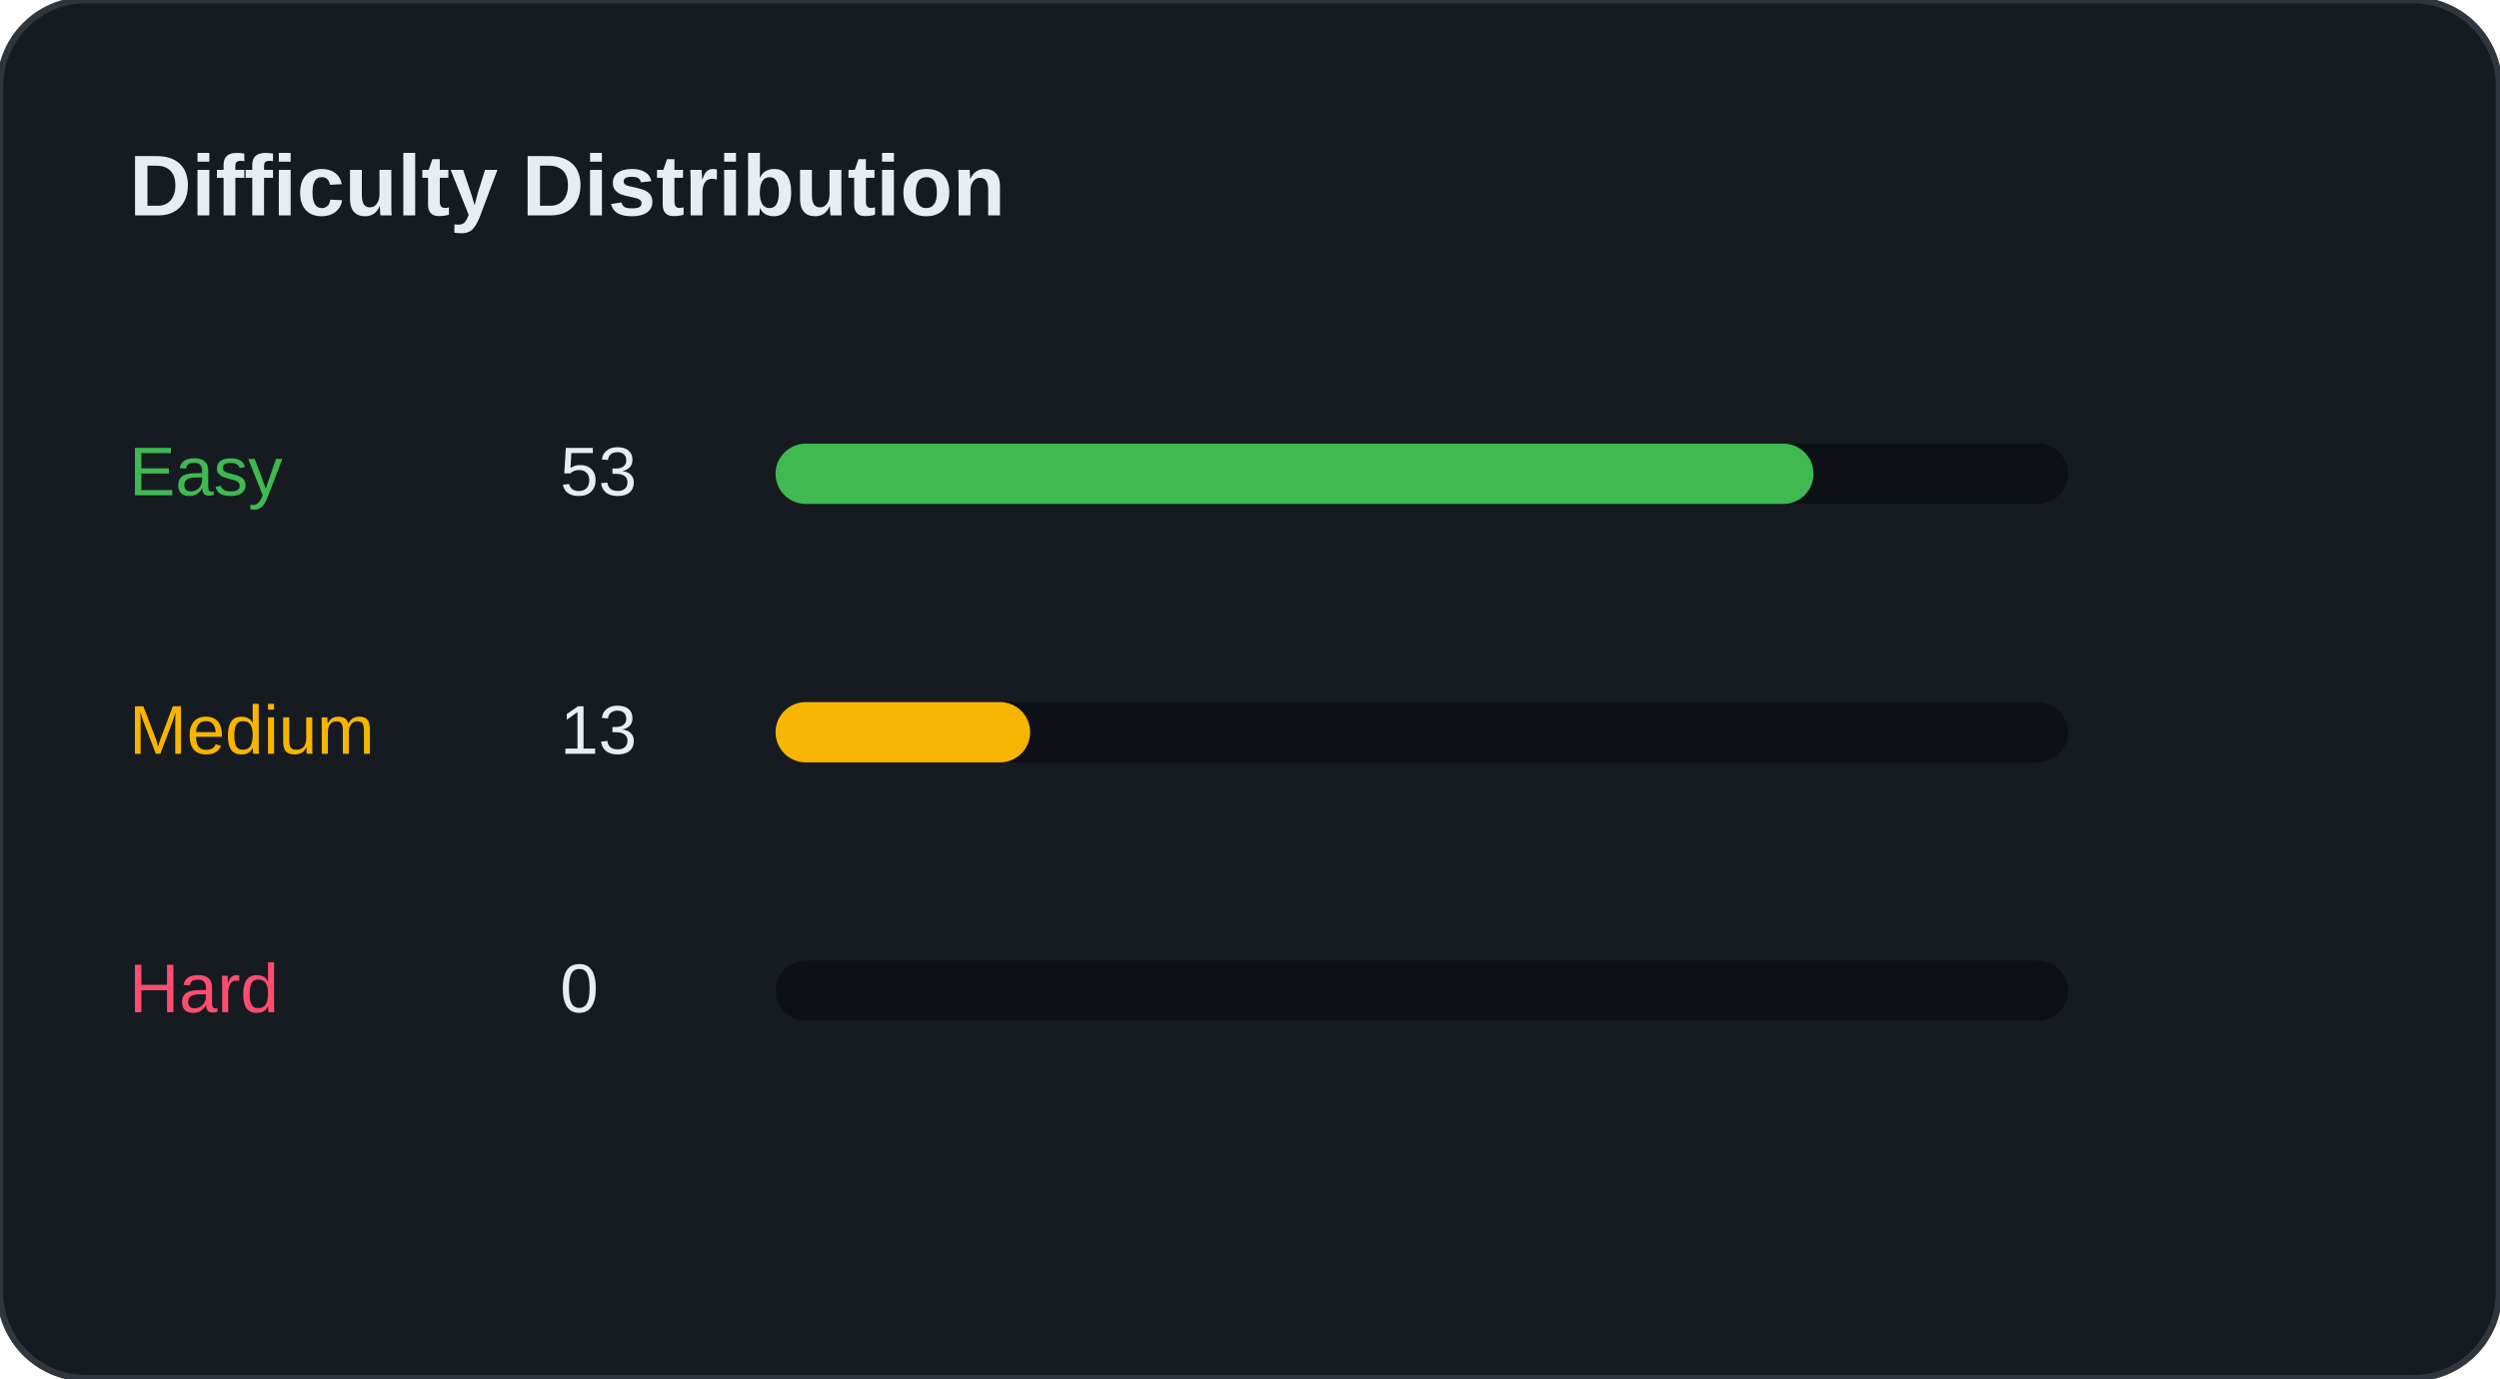
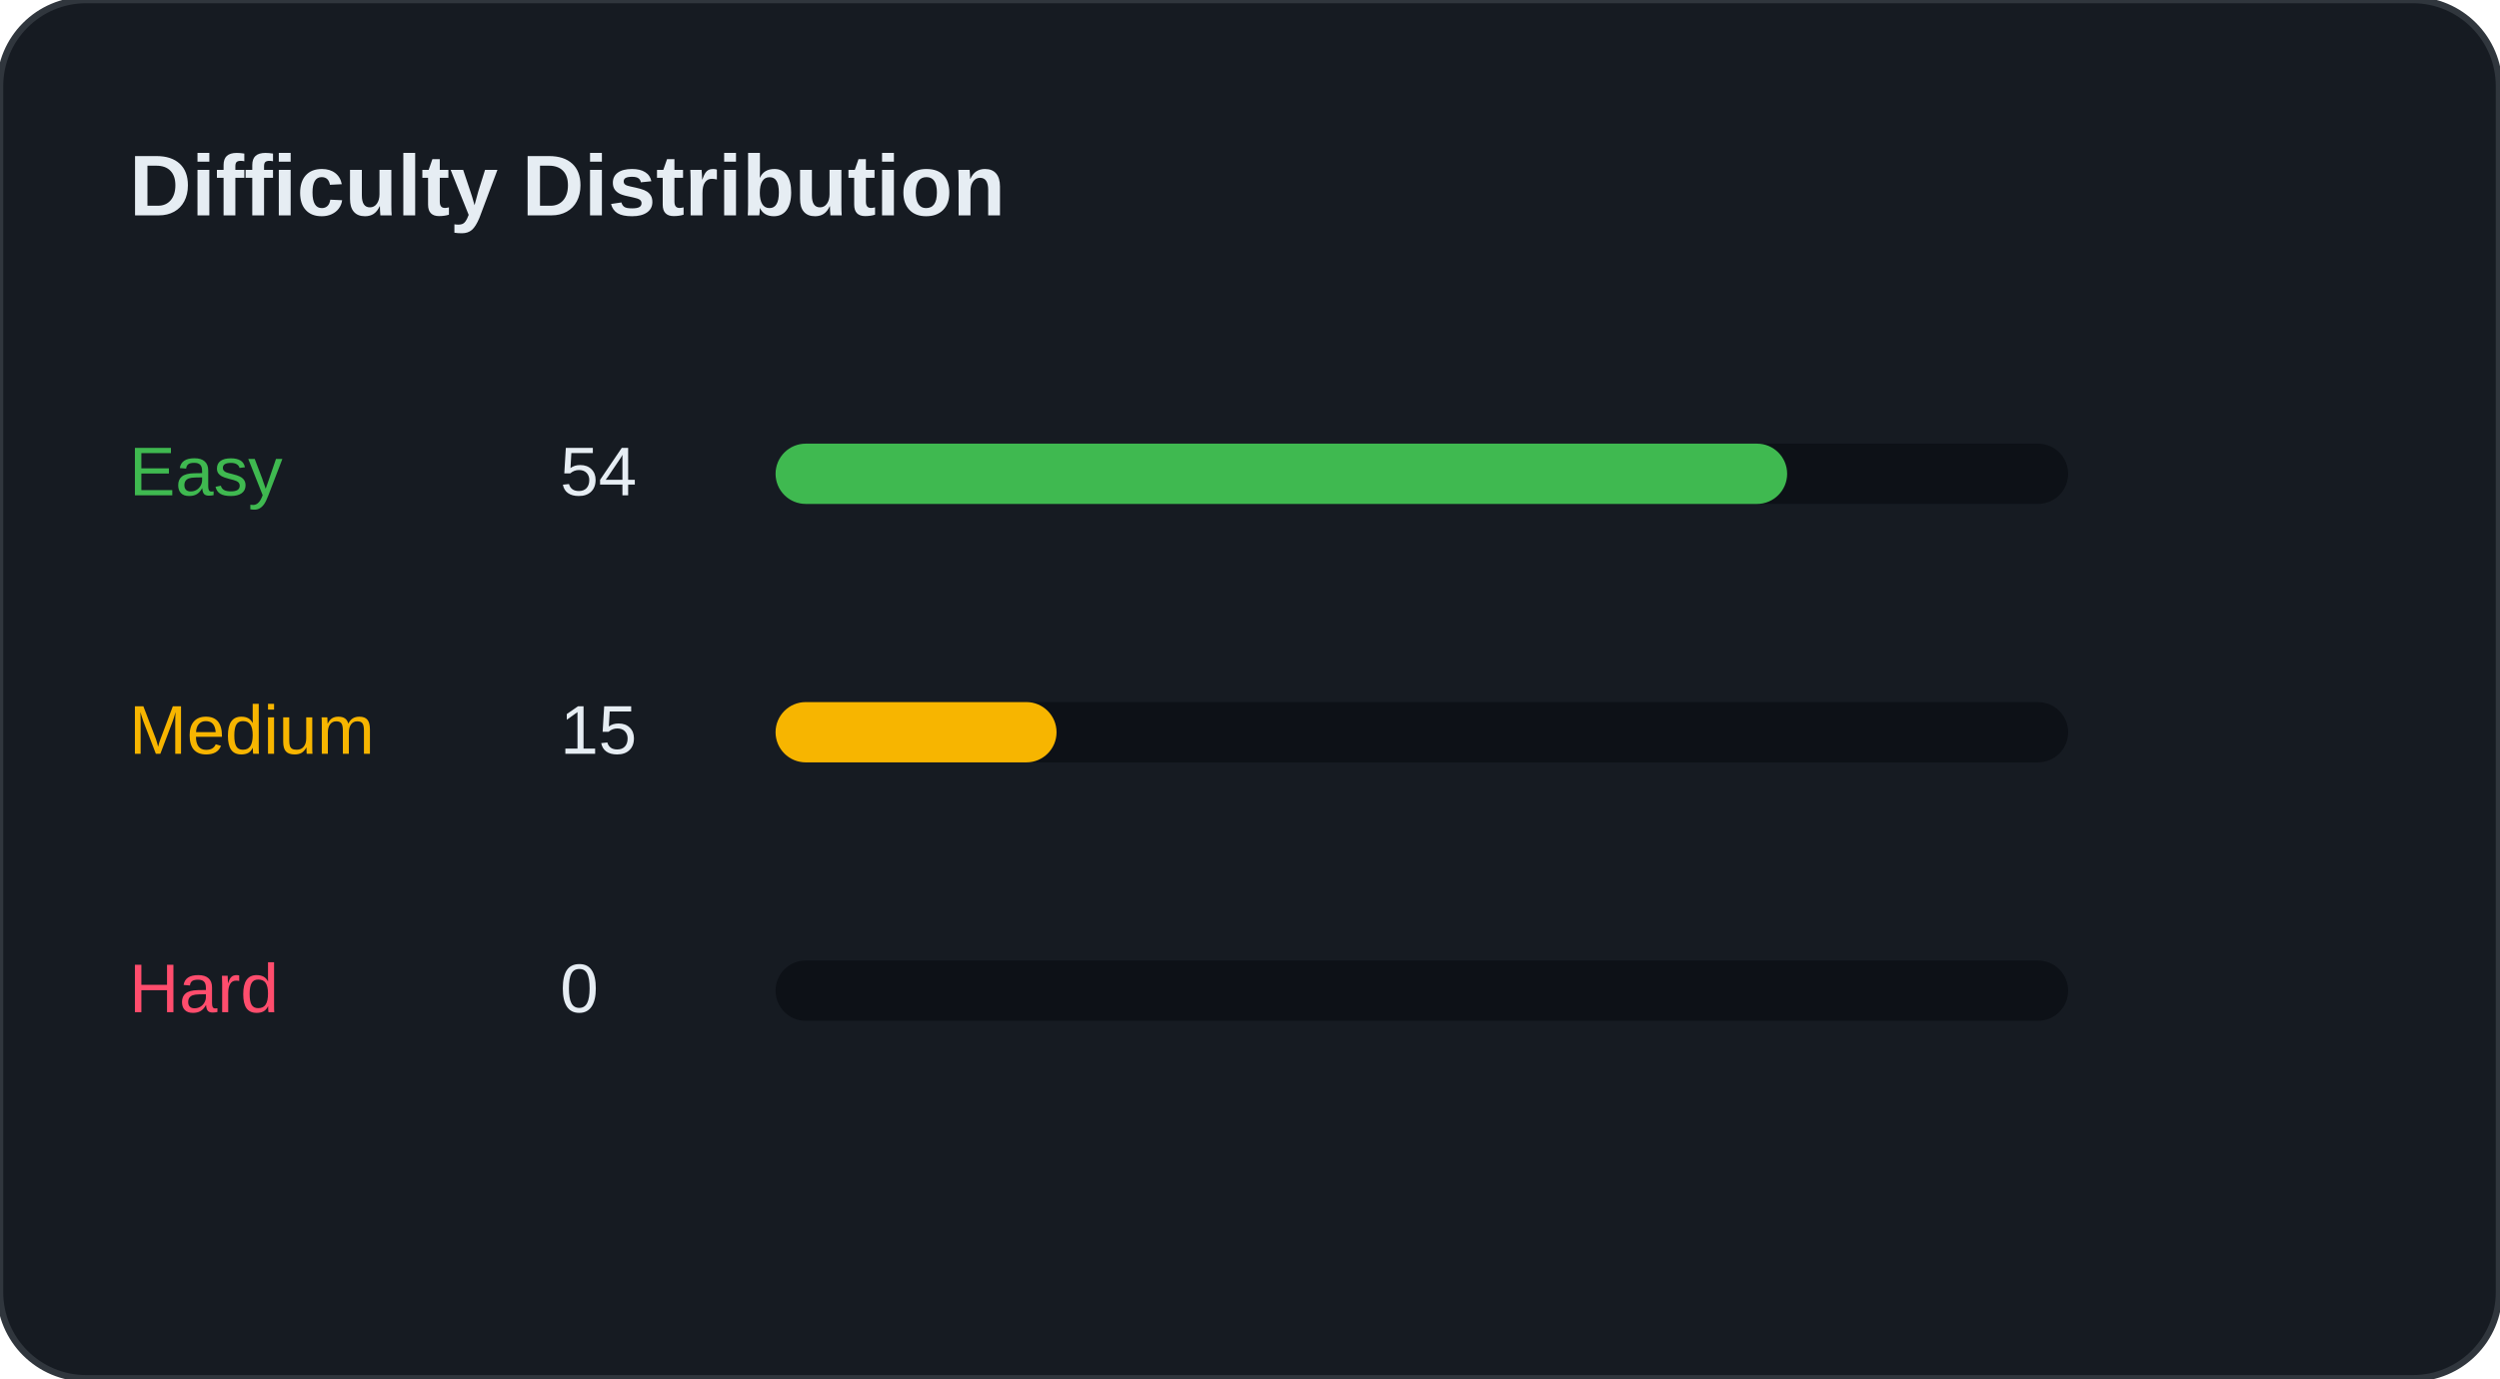
<svg xmlns="http://www.w3.org/2000/svg" width="100%" viewBox="0 0 580 320" preserveAspectRatio="xMidYMid meet">
  <rect width="580" height="320" rx="20" fill="#161B22" stroke="#30363D" stroke-width="1.5" />
  <text x="30" y="50" font-family="Segoe UI, Arial, sans-serif" font-size="20" font-weight="bold" fill="#E6EDF3">Difficulty Distribution</text>
  <g transform="translate(30, 100)">
    <text x="0" y="15" font-family="Segoe UI, Arial, sans-serif" font-size="16" fill="#3FB950">Easy</text>
-     <text x="100" y="15" font-family="Segoe UI, Arial, sans-serif" font-size="16" fill="#E6EDF3">53</text>
+     <text x="100" y="15" font-family="Segoe UI, Arial, sans-serif" font-size="16" fill="#E6EDF3">54</text>
    <rect x="150" y="3" width="300" height="14" rx="7" fill="#0D1117" />
-     <rect x="150" y="3" width="240.909" height="14" rx="7" fill="#3FB950" />
+     <rect x="150" y="3" width="234.783" height="14" rx="7" fill="#3FB950" />
  </g>
  <g transform="translate(30, 160)">
    <text x="0" y="15" font-family="Segoe UI, Arial, sans-serif" font-size="16" fill="#F7B500">Medium</text>
-     <text x="100" y="15" font-family="Segoe UI, Arial, sans-serif" font-size="16" fill="#E6EDF3">13</text>
+     <text x="100" y="15" font-family="Segoe UI, Arial, sans-serif" font-size="16" fill="#E6EDF3">15</text>
    <rect x="150" y="3" width="300" height="14" rx="7" fill="#0D1117" />
-     <rect x="150" y="3" width="59.091" height="14" rx="7" fill="#F7B500" />
+     <rect x="150" y="3" width="65.217" height="14" rx="7" fill="#F7B500" />
  </g>
  <g transform="translate(30, 220)">
    <text x="0" y="15" font-family="Segoe UI, Arial, sans-serif" font-size="16" fill="#FF4D6D">Hard</text>
    <text x="100" y="15" font-family="Segoe UI, Arial, sans-serif" font-size="16" fill="#E6EDF3">0</text>
    <rect x="150" y="3" width="300" height="14" rx="7" fill="#0D1117" />
    <rect x="150" y="3" width="0" height="14" rx="7" fill="#FF4D6D" />
  </g>
</svg>
